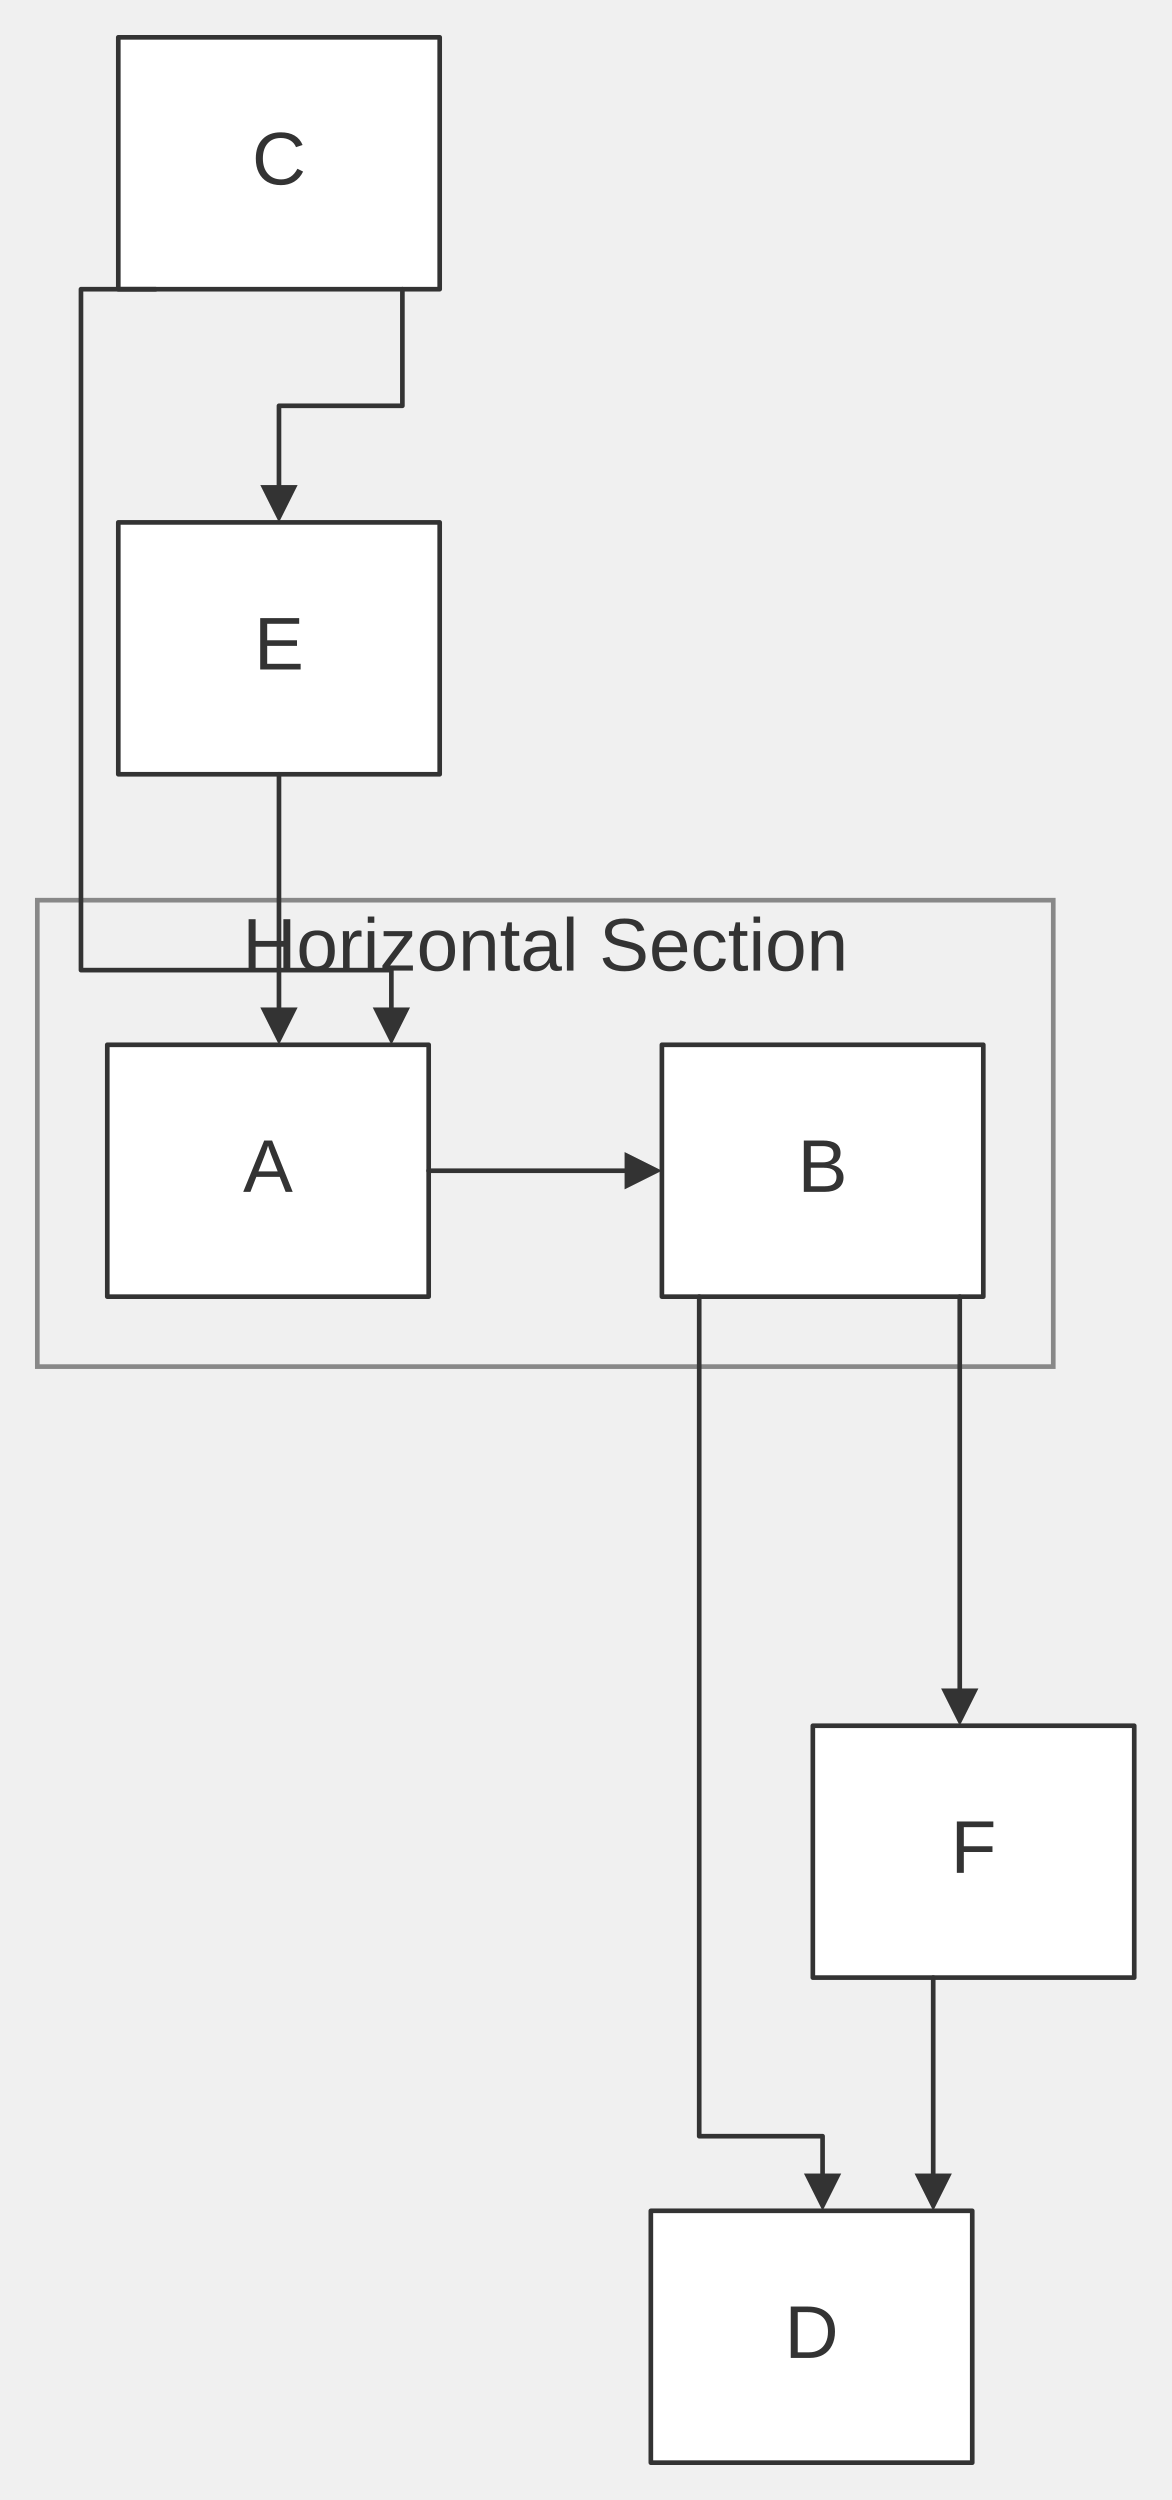
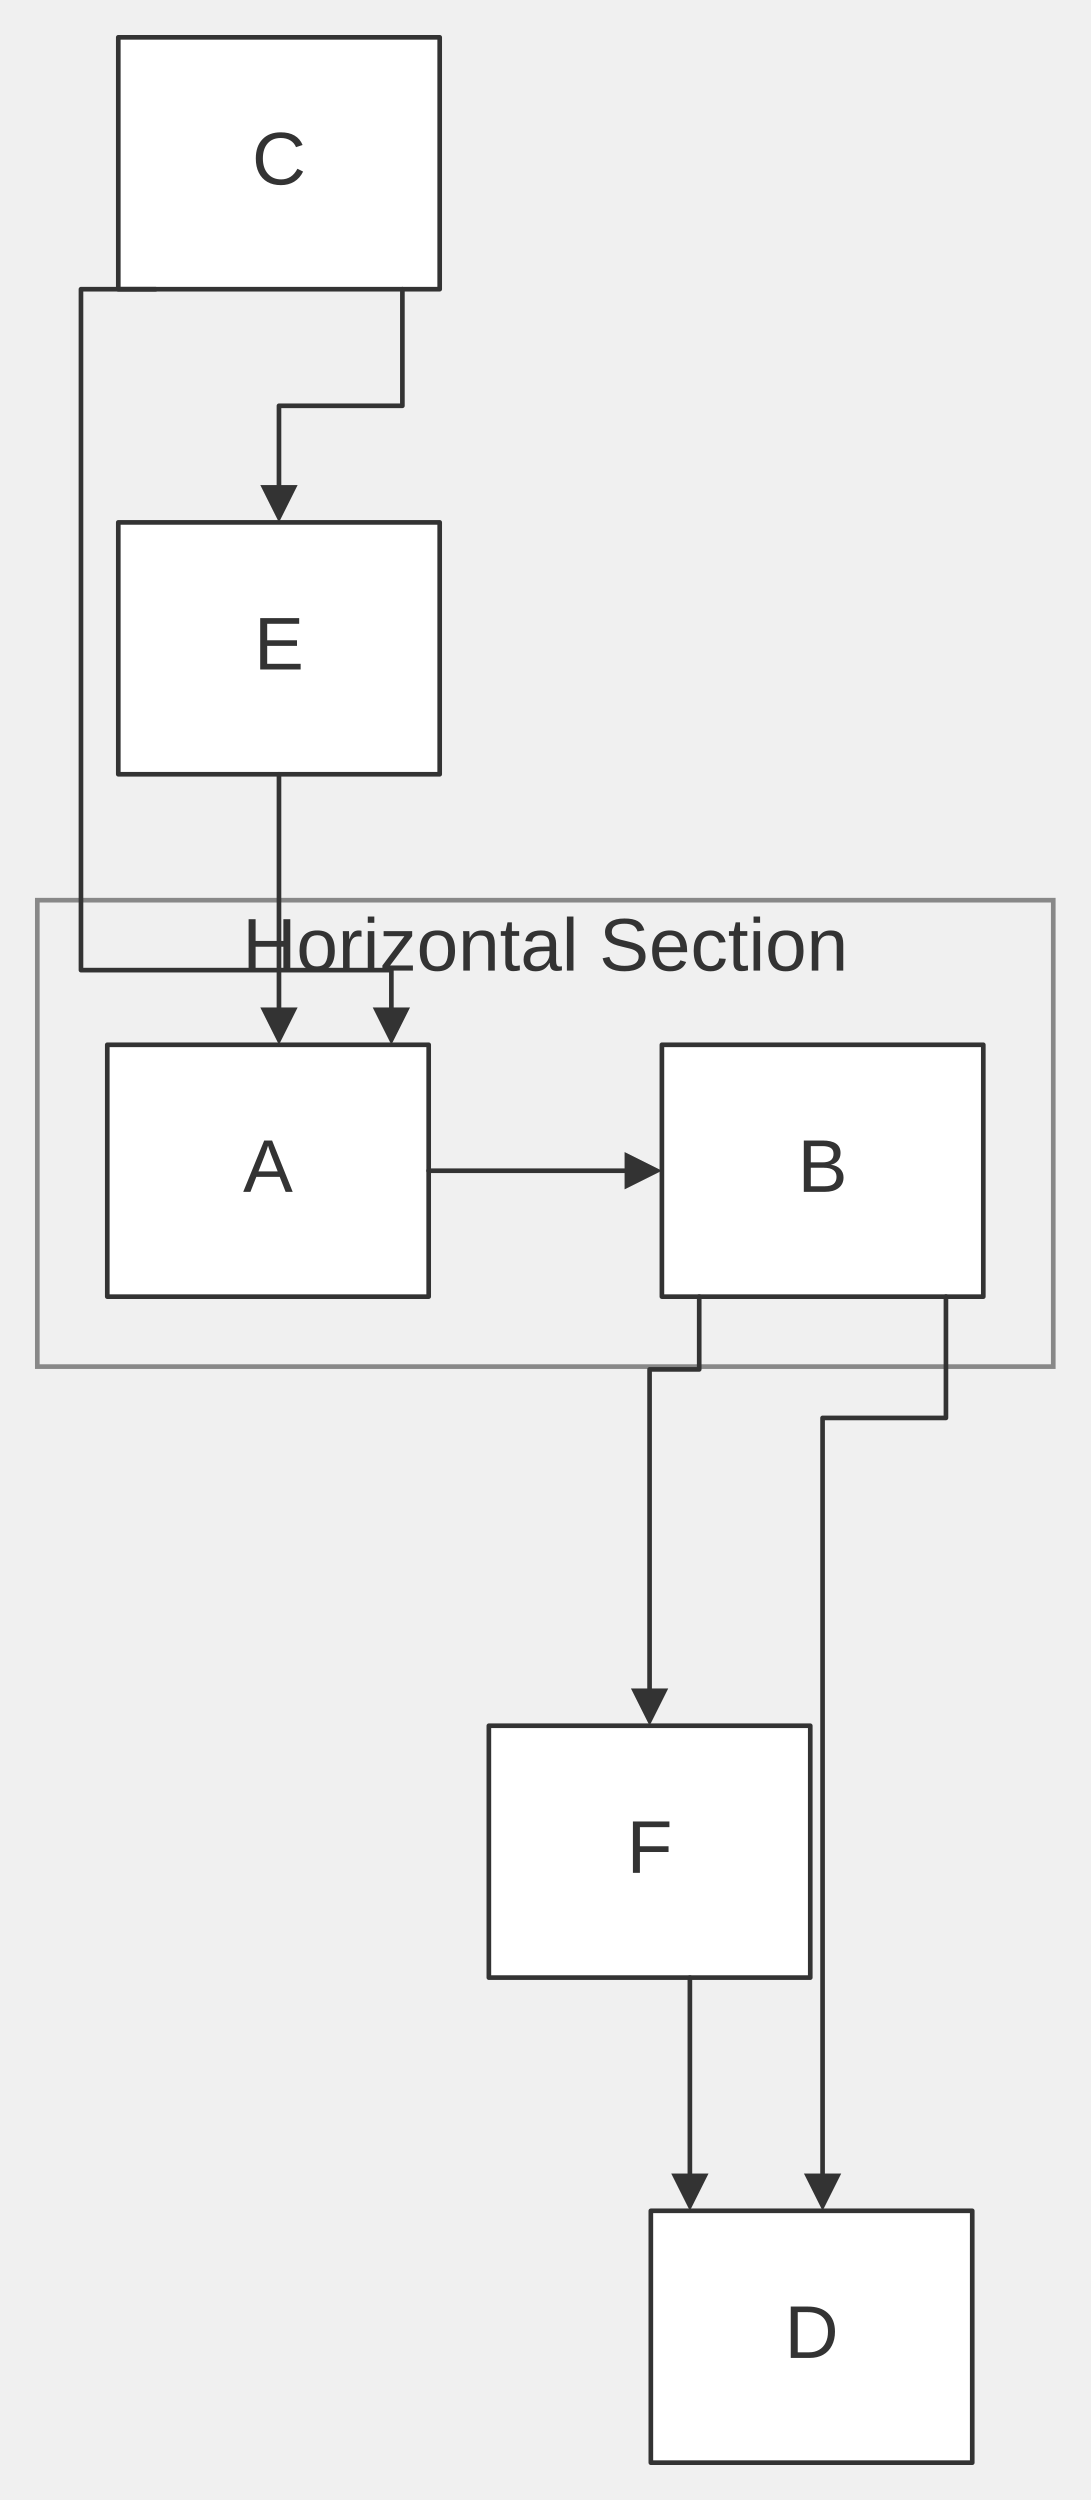
- <svg xmlns="http://www.w3.org/2000/svg" width="100%" viewBox="0 0 251.18 536.00" style="max-width: 251.18px; background-color: transparent;" font-family="&quot;trebuchet ms&quot;, verdana, arial, sans-serif" font-size="16.00">
+ <svg xmlns="http://www.w3.org/2000/svg" width="100%" viewBox="0 0 233.82 536.00" style="max-width: 233.82px; background-color: transparent;" font-family="&quot;trebuchet ms&quot;, verdana, arial, sans-serif" font-size="16.00">
  <defs>
    <marker id="arrowhead" viewBox="0 0 10.00 10.00" refX="5.00" refY="5.00" markerWidth="8.00" markerHeight="8.00" orient="auto-start-reverse" markerUnits="userSpaceOnUse">
      <path d="M 0 0 L 10.00 5.00 L 0 10.00 z" fill="#333" />
    </marker>
    <marker id="crosshead" viewBox="0 0 11.00 11.00" refX="12.00" refY="5.20" markerWidth="11.00" markerHeight="11.00" orient="auto-start-reverse" markerUnits="userSpaceOnUse">
      <path d="M 1,1 l 9,9 M 10,1 l -9,9" stroke="#333" stroke-width="2" />
    </marker>
    <marker id="circlehead" viewBox="0 0 10.00 10.00" refX="11.00" refY="5.00" markerWidth="11.00" markerHeight="11.00" orient="auto-start-reverse" markerUnits="userSpaceOnUse">
      <circle cx="5" cy="5" r="5" stroke="#333" stroke-width="1" fill="#333" />
    </marker>
    <marker id="open-arrowhead" viewBox="0 0 10.00 10.00" refX="5.00" refY="5.00" markerWidth="8.00" markerHeight="8.00" orient="auto-start-reverse" markerUnits="userSpaceOnUse">
      <polygon points="0,0 10.00,5.00 0,10.00" fill="white" stroke="#333" stroke-width="1" />
    </marker>
    <marker id="diamondhead" viewBox="0 0 12.00 12.00" refX="6.00" refY="6.00" markerWidth="12.00" markerHeight="12.00" orient="auto-start-reverse" markerUnits="userSpaceOnUse">
      <polygon points="0,6.00 6.00,0 12.00,6.00 6.00,12.00" fill="#333" />
    </marker>
    <marker id="open-diamondhead" viewBox="0 0 12.00 12.00" refX="6.00" refY="6.00" markerWidth="12.00" markerHeight="12.00" orient="auto-start-reverse" markerUnits="userSpaceOnUse">
      <polygon points="0,6.00 6.00,0 12.00,6.00 6.00,12.00" fill="white" stroke="#333" stroke-width="1" />
    </marker>
  </defs>
  <g transform="translate(17.36,-50.00)">
    <g class="clusters">
      <rect class="subgraph" x="-9.36" y="243.00" width="217.82" height="100.00" fill="none" stroke="#888" stroke-width="1.00" />
      <text x="99.55" y="247.00" text-anchor="middle" dominant-baseline="hanging" fill="#333">Horizontal Section</text>
    </g>
    <g class="nodes">
      <rect x="5.64" y="274.00" width="68.91" height="54.00" fill="white" stroke="#333" stroke-width="1.00" stroke-linejoin="round" />
      <text x="40.09" y="301.00" text-anchor="middle" dominant-baseline="middle" fill="#333">A</text>
      <rect x="124.55" y="274.00" width="68.91" height="54.00" fill="white" stroke="#333" stroke-width="1.00" stroke-linejoin="round" />
      <text x="159.00" y="301.00" text-anchor="middle" dominant-baseline="middle" fill="#333">B</text>
      <rect x="8.00" y="58.00" width="68.91" height="54.00" fill="white" stroke="#333" stroke-width="1.00" stroke-linejoin="round" />
      <text x="42.45" y="85.00" text-anchor="middle" dominant-baseline="middle" fill="#333">C</text>
      <rect x="122.18" y="524.00" width="68.91" height="54.00" fill="white" stroke="#333" stroke-width="1.00" stroke-linejoin="round" />
      <text x="156.64" y="551.00" text-anchor="middle" dominant-baseline="middle" fill="#333">D</text>
      <rect x="8.00" y="162.00" width="68.91" height="54.00" fill="white" stroke="#333" stroke-width="1.00" stroke-linejoin="round" />
      <text x="42.45" y="189.00" text-anchor="middle" dominant-baseline="middle" fill="#333">E</text>
-       <rect x="156.91" y="420.00" width="68.91" height="54.00" fill="white" stroke="#333" stroke-width="1.00" stroke-linejoin="round" />
-       <text x="191.36" y="447.00" text-anchor="middle" dominant-baseline="middle" fill="#333">F</text>
+       <rect x="87.45" y="420.00" width="68.91" height="54.00" fill="white" stroke="#333" stroke-width="1.00" stroke-linejoin="round" />
+       <text x="121.91" y="447.00" text-anchor="middle" dominant-baseline="middle" fill="#333">F</text>
    </g>
    <g class="edgePaths">
      <path d="M74.55,301.00 L120.55,301.00" stroke="#333" stroke-width="1.00" fill="none" stroke-linecap="round" stroke-linejoin="round" marker-end="url(#arrowhead)" />
      <path d="M68.91,112.00 L68.91,137.00 L42.45,137.00 L42.45,158.00" stroke="#333" stroke-width="1.00" fill="none" stroke-linecap="round" stroke-linejoin="round" marker-end="url(#arrowhead)" />
      <path d="M42.45,216.00 L42.45,270.00" stroke="#333" stroke-width="1.00" fill="none" stroke-linecap="round" stroke-linejoin="round" marker-end="url(#arrowhead)" />
      <path d="M16.00,112.00 L0.00,112.00 L0.00,258.00 L66.55,258.00 L66.55,270.00" stroke="#333" stroke-width="1.00" fill="none" stroke-linecap="round" stroke-linejoin="round" marker-end="url(#arrowhead)" />
-       <path d="M188.41,328.00 L188.41,416.00" stroke="#333" stroke-width="1.00" fill="none" stroke-linecap="round" stroke-linejoin="round" marker-end="url(#arrowhead)" />
-       <path d="M182.72,474.00 L182.72,520.00" stroke="#333" stroke-width="1.00" fill="none" stroke-linecap="round" stroke-linejoin="round" marker-end="url(#arrowhead)" />
-       <path d="M132.55,328.00 L132.55,508.00 L159.00,508.00 L159.00,520.00" stroke="#333" stroke-width="1.00" fill="none" stroke-linecap="round" stroke-linejoin="round" marker-end="url(#arrowhead)" />
+       <path d="M132.55,328.00 L132.55,343.60 L121.91,343.60 L121.91,416.00" stroke="#333" stroke-width="1.00" fill="none" stroke-linecap="round" stroke-linejoin="round" marker-end="url(#arrowhead)" />
+       <path d="M130.55,474.00 L130.55,520.00" stroke="#333" stroke-width="1.00" fill="none" stroke-linecap="round" stroke-linejoin="round" marker-end="url(#arrowhead)" />
+       <path d="M185.45,328.00 L185.45,354.00 L159.00,354.00 L159.00,520.00" stroke="#333" stroke-width="1.00" fill="none" stroke-linecap="round" stroke-linejoin="round" marker-end="url(#arrowhead)" />
    </g>
    <g class="edgeLabels">
    </g>
  </g>
</svg>
